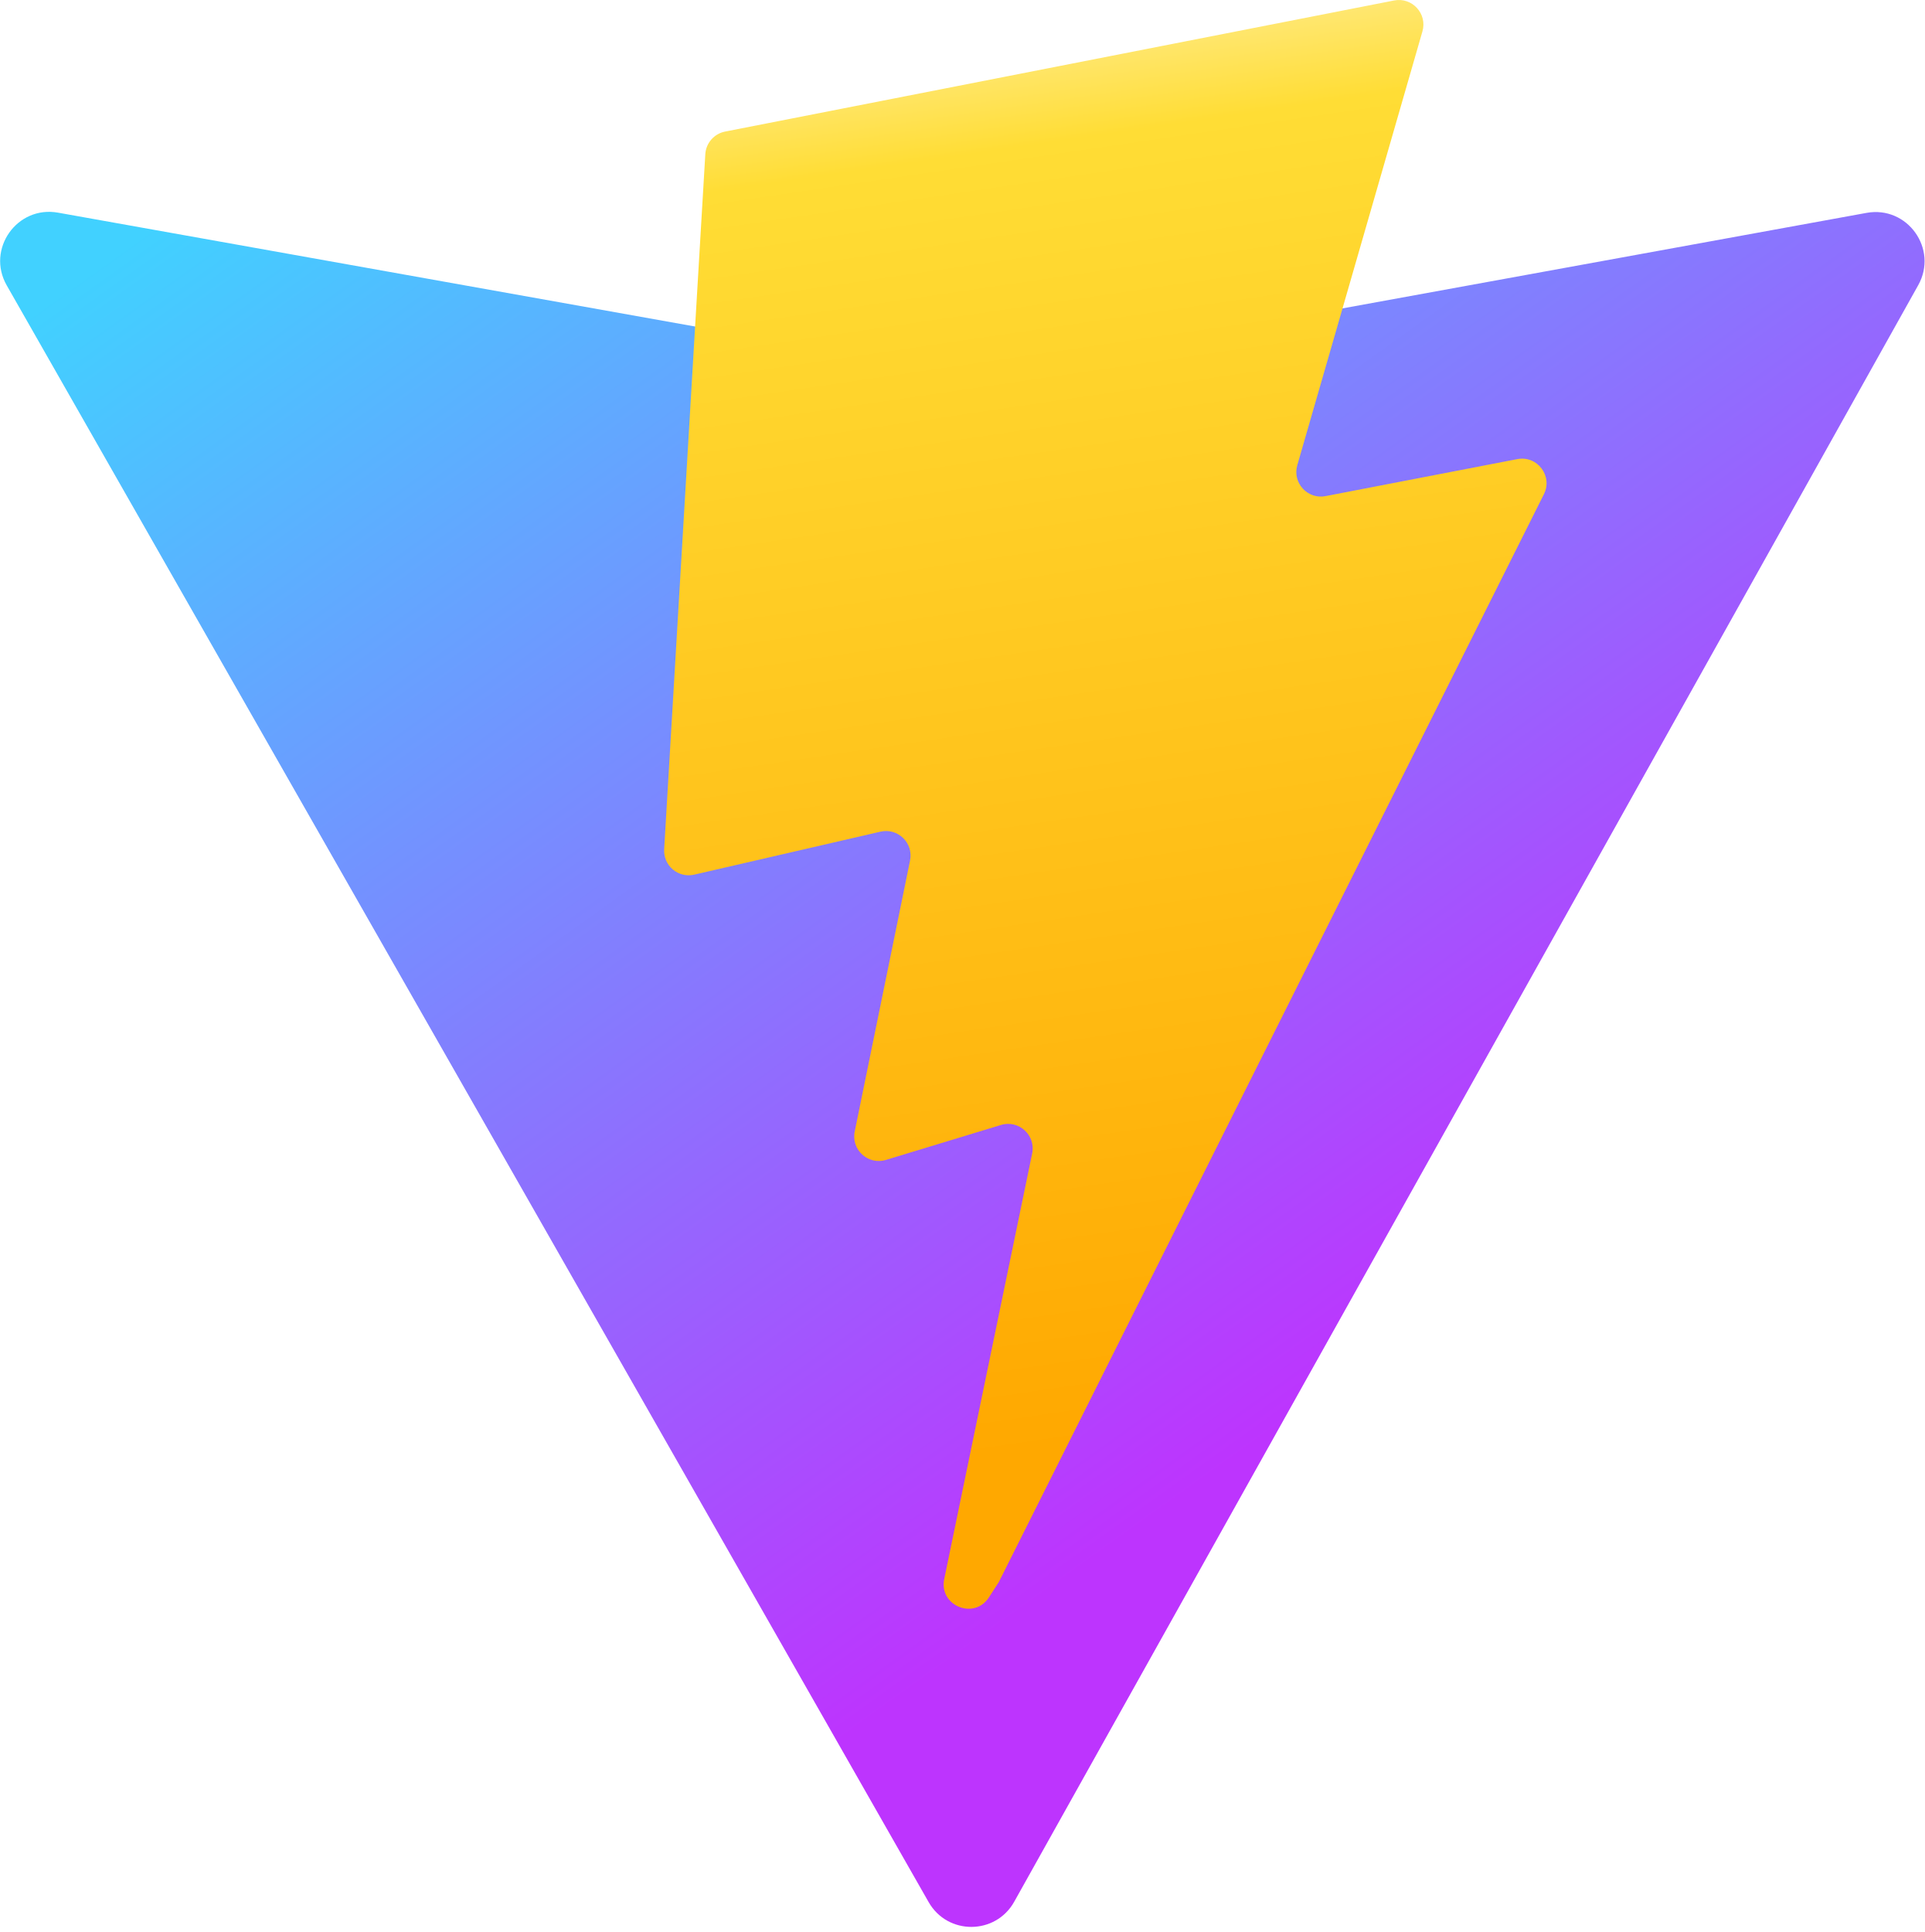
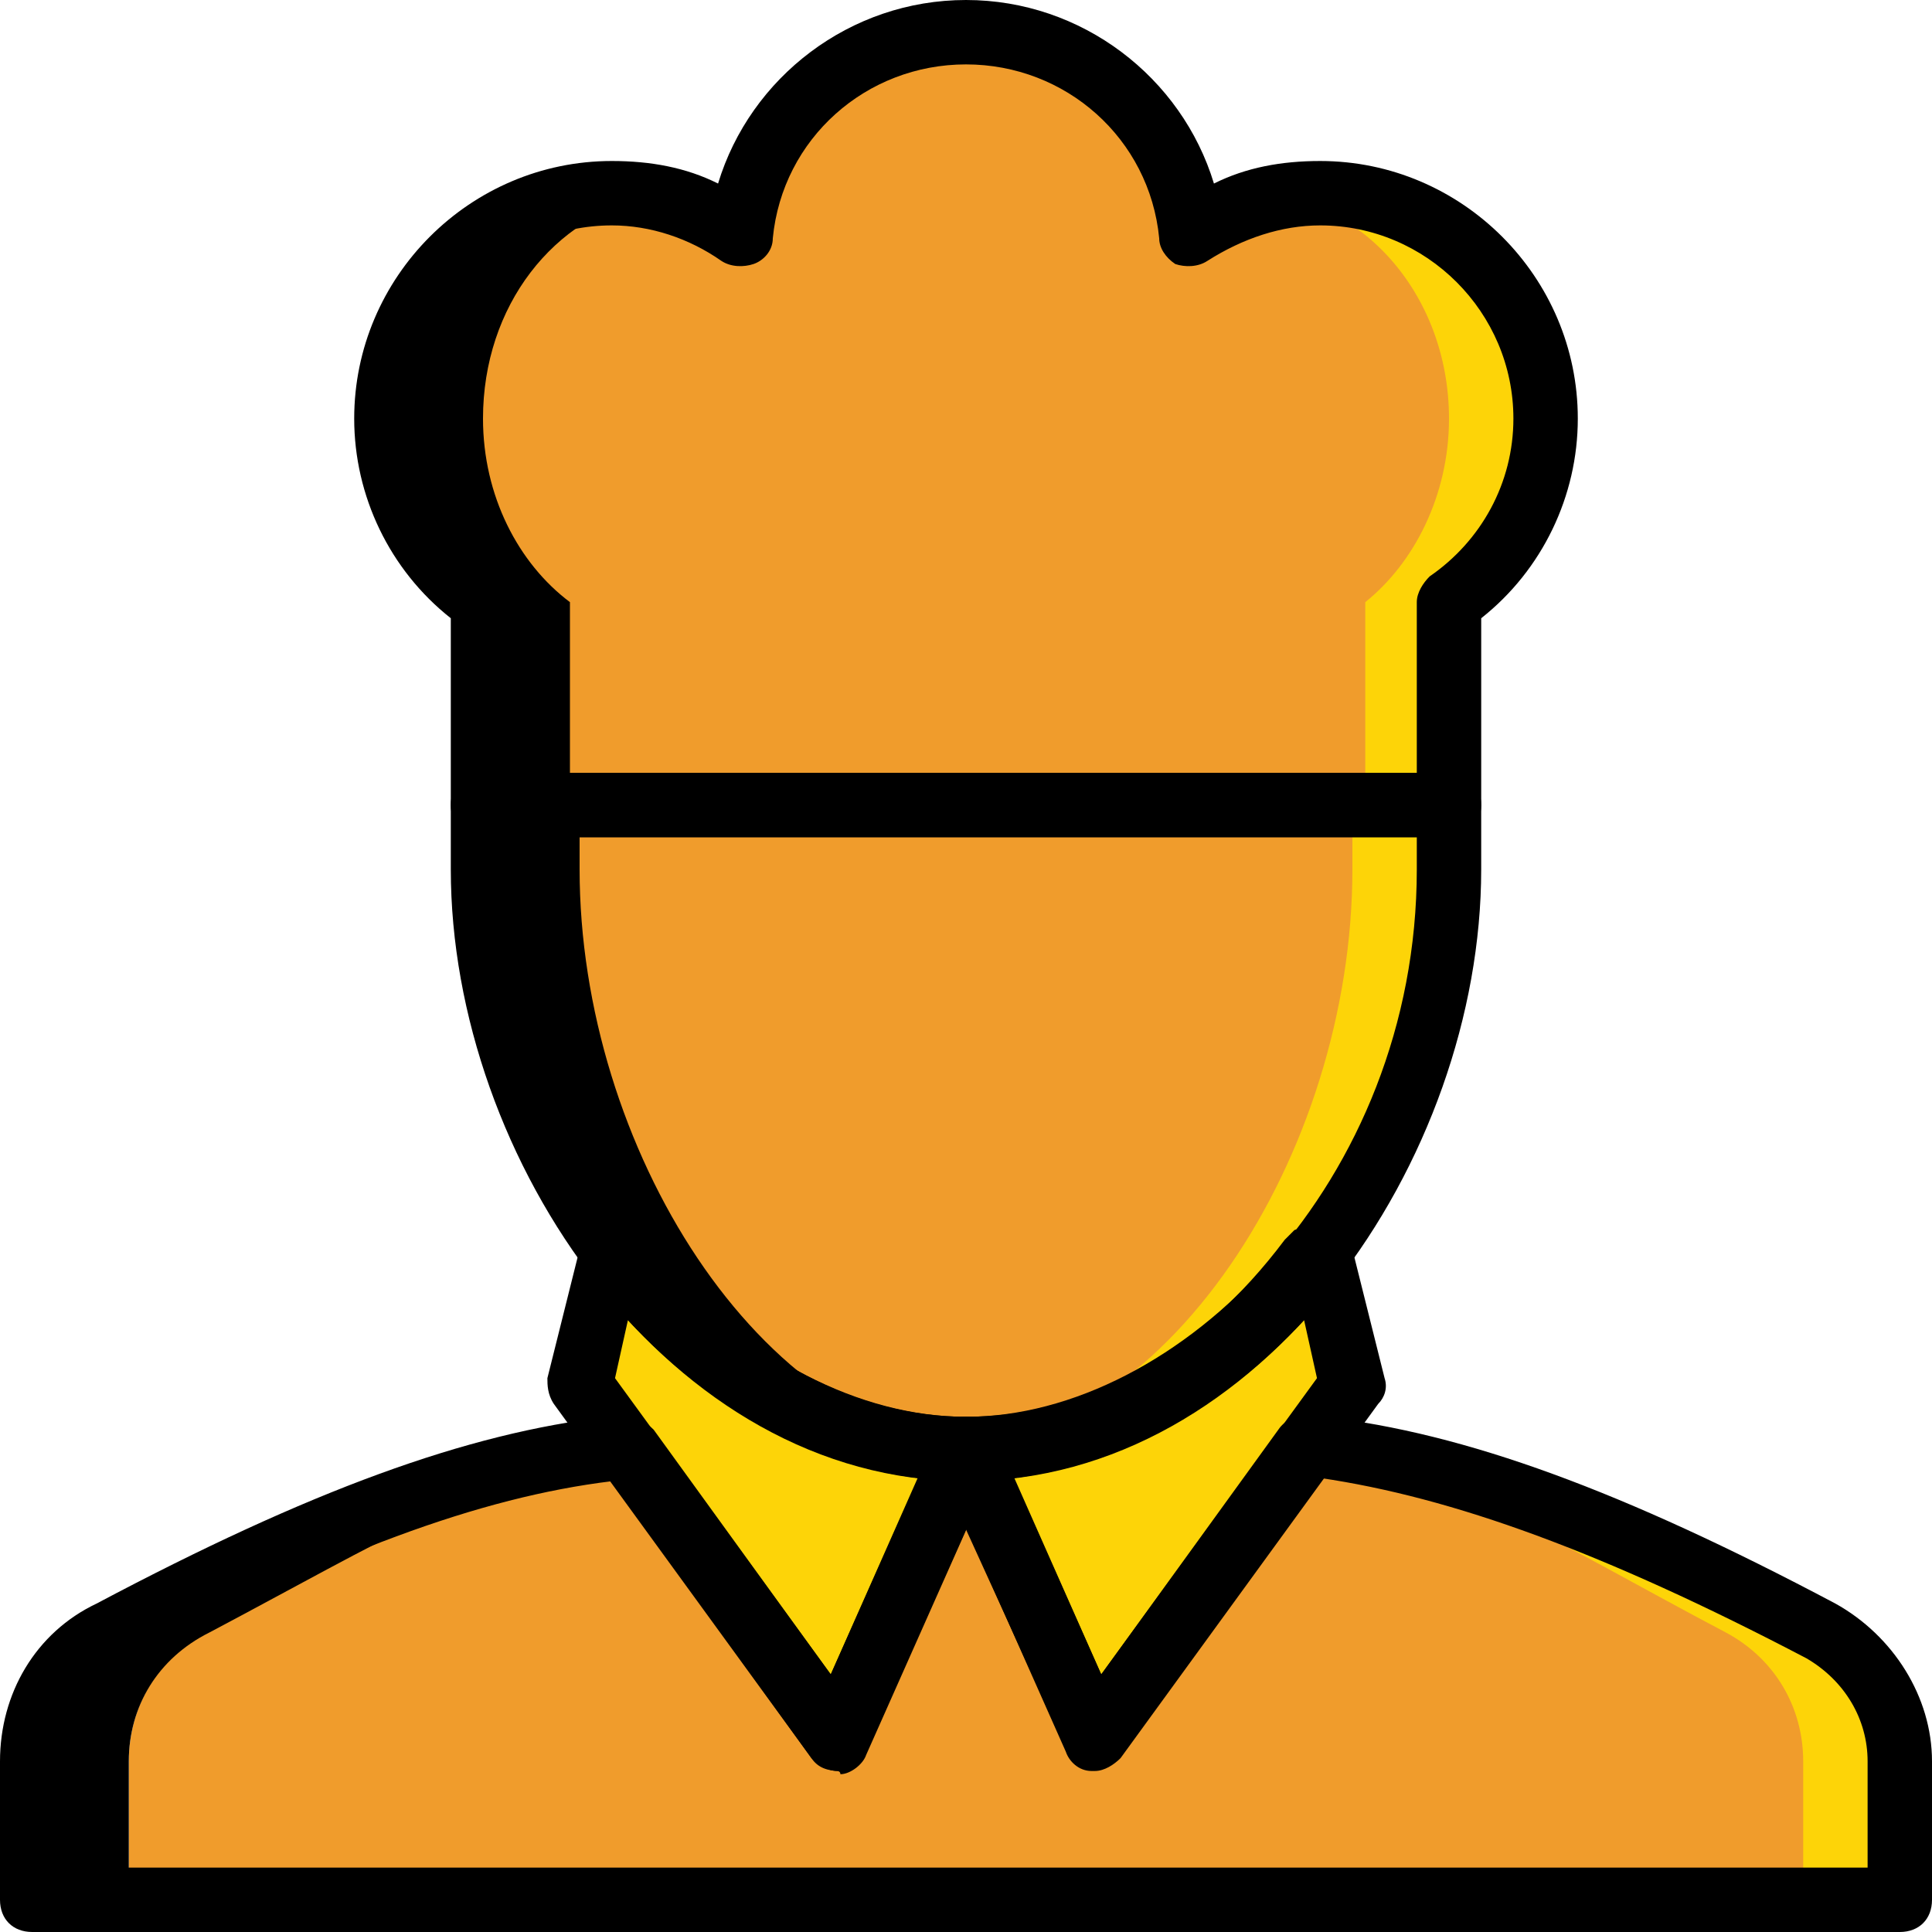
- <svg xmlns="http://www.w3.org/2000/svg" aria-hidden="true" role="img" class="iconify iconify--logos" width="31.88" height="32" preserveAspectRatio="xMidYMid meet" viewBox="0 0 256 257">
-   <defs>
-     <linearGradient id="IconifyId1813088fe1fbc01fb466" x1="-.828%" x2="57.636%" y1="7.652%" y2="78.411%">
-       <stop offset="0%" stop-color="#41D1FF" />
-       <stop offset="100%" stop-color="#BD34FE" />
-     </linearGradient>
-     <linearGradient id="IconifyId1813088fe1fbc01fb467" x1="43.376%" x2="50.316%" y1="2.242%" y2="89.03%">
-       <stop offset="0%" stop-color="#FFEA83" />
-       <stop offset="8.333%" stop-color="#FFDD35" />
-       <stop offset="100%" stop-color="#FFA800" />
-     </linearGradient>
-   </defs>
-   <path fill="url(#IconifyId1813088fe1fbc01fb466)" d="M255.153 37.938L134.897 252.976c-2.483 4.44-8.862 4.466-11.382.048L.875 37.958c-2.746-4.814 1.371-10.646 6.827-9.67l120.385 21.517a6.537 6.537 0 0 0 2.322-.004l117.867-21.483c5.438-.991 9.574 4.796 6.877 9.62Z" />
-   <path fill="url(#IconifyId1813088fe1fbc01fb467)" d="M185.432.063L96.44 17.501a3.268 3.268 0 0 0-2.634 3.014l-5.474 92.456a3.268 3.268 0 0 0 3.997 3.378l24.777-5.718c2.318-.535 4.413 1.507 3.936 3.838l-7.361 36.047c-.495 2.426 1.782 4.5 4.151 3.78l15.304-4.649c2.372-.72 4.652 1.36 4.15 3.788l-11.698 56.621c-.732 3.542 3.979 5.473 5.943 2.437l1.313-2.028l72.516-144.72c1.215-2.423-.88-5.186-3.54-4.672l-25.505 4.922c-2.396.462-4.435-1.77-3.759-4.114l16.646-57.705c.677-2.35-1.37-4.583-3.769-4.113Z" />
+ <svg xmlns="http://www.w3.org/2000/svg" height="800px" width="800px" version="1.1" id="Layer_1" viewBox="0 0 512 512" xml:space="preserve" fill="#000000">
+   <g id="SVGRepo_bgCarrier" stroke-width="0" />
+   <g id="SVGRepo_tracerCarrier" stroke-linecap="round" stroke-linejoin="round" />
+   <g id="SVGRepo_iconCarrier">
+     <g transform="translate(1 1)">
+       <path style="fill:#fdd408;" d="M408.6,109.933c0-33.28-26.453-59.733-59.733-59.733c-12.8,0-24.747,4.267-34.133,11.093 C311.32,31.427,285.72,7.533,255,7.533s-56.32,23.893-59.733,53.76C185.88,54.467,173.933,50.2,161.133,50.2 c-33.28,0-59.733,26.453-59.733,59.733c0,20.48,10.24,38.4,25.6,48.64v53.76h256v-53.76 C398.36,148.333,408.6,130.413,408.6,109.933" />
+       <path style="fill:#f09c2c;" d="M383,109.933c0-33.28-23.893-59.733-52.907-59.733c-11.947,0-6.827,4.267-15.36,11.093 c-2.56-29.867-25.6-53.76-52.907-53.76c-27.307,0-65.707,23.893-68.267,53.76c-8.533-6.827-18.773-11.093-30.72-11.093 c-29.013,0-52.907,26.453-52.907,59.733c0,20.48,9.387,38.4,23.04,48.64v53.76h227.84v-53.76 C373.613,148.333,383,130.413,383,109.933" />
+       <path style="fill:#000000;" d="M161.133,50.2c3.413,0,6.827,0,10.24,0.853c-25.6,5.12-44.373,29.013-44.373,58.88 c0,20.48,9.387,38.4,23.04,48.64v53.76H127v-53.76c-15.36-11.093-25.6-29.013-25.6-48.64C101.4,76.653,127.853,50.2,161.133,50.2" />
+       <path style="fill:#fdd408;" d="M127,229.4c0,75.093,57.173,153.6,128,153.6s128-78.507,128-153.6v-17.067H127V229.4z" />
+       <path style="fill:#f09c2c;" d="M135.533,229.4c0,75.093,49.493,153.6,110.933,153.6S357.4,304.493,357.4,229.4v-17.067H135.533 V229.4z" />
+       <path style="fill:#000000;" d="M152.6,212.333V229.4c0,73.387,47.787,150.187,106.667,153.6c-1.707,0-3.413,0-4.267,0 c-70.827,0-128-78.507-128-153.6v-17.067H152.6z" />
+       <path style="fill:#fdd408;" d="M481.987,431.64c-46.933-24.747-92.16-43.52-133.12-48.64H344.6l-55.467,76.8L255,383l-34.133,76.8 L165.4,383h-4.267c-40.96,5.12,4.267,23.893-42.667,48.64c-12.8,6.827-20.48,19.627-20.48,34.133v36.693h404.48v-36.693 C502.467,451.267,494.787,438.467,481.987,431.64" />
+       <path style="fill:#f09c2c;" d="M456.387,431.64c-46.933-24.747-74.24-43.52-116.053-48.64h-4.267L280.6,459.8L246.467,383 l-34.133,76.8L156.867,383H152.6c-40.96,5.12-52.053,23.893-98.987,48.64c-12.8,6.827-20.48,19.627-20.48,34.133v36.693h443.733 v-36.693C476.867,451.267,469.187,438.467,456.387,431.64" />
+       <g>
+         <path style="fill:#fdd408;" d="M163.693,332.653l-2.56-0.853l-8.533,34.133l68.267,93.867L255,383 C219.16,383,186.733,362.52,163.693,332.653" />
+         <path style="fill:#fdd408;" d="M346.307,332.653C323.267,362.52,290.84,383,255,383l34.133,76.8l68.267-93.867l-8.533-34.133 L346.307,332.653z" />
+       </g>
+       <path style="fill:#000000;" d="M28.013,431.64c46.933-24.747,92.16-43.52,133.12-48.64h4.267l0.853,0.853 c-38.4,5.973-66.56,23.893-111.787,47.787c-13.653,6.827-21.333,19.627-21.333,34.133v36.693h-25.6v-36.693 C7.533,451.267,15.213,438.467,28.013,431.64" />
+       <path d="M220.867,468.333c-2.56,0-5.12-1.707-6.827-3.413l-68.267-93.867c-1.707-2.56-1.707-5.12-1.707-6.827l8.533-34.133 c0.853-2.56,2.56-4.267,5.12-5.973c2.56-0.853,5.12-0.853,7.68,0l2.56,0.853c0.853,0.853,1.707,1.707,2.56,2.56 c23.893,29.867,53.76,46.933,84.48,46.933c2.56,0,5.973,1.707,6.827,4.267c0.853,2.56,1.707,5.12,0.853,8.533l-34.133,76.8 c-0.853,2.56-4.267,5.12-6.827,5.12C221.72,468.333,220.867,468.333,220.867,468.333z M161.987,364.227l57.173,78.507l23.04-52.053 c-27.307-3.413-54.613-17.92-76.8-41.813L161.987,364.227z" />
+       <path d="M289.133,468.333h-0.853c-3.413,0-5.973-2.56-6.827-5.12l-34.133-76.8c-0.853-2.56-0.853-5.973,0.853-8.533 c1.707-2.56,4.267-3.413,6.827-3.413c31.573,0,61.44-16.213,84.48-46.933c0.853-0.853,1.707-1.707,2.56-2.56l2.56-0.853 c2.56-0.853,5.12-1.707,7.68,0c2.56,0.853,4.267,3.413,5.12,5.973l8.533,34.133c0.853,2.56,0,5.12-1.707,6.827L295.96,464.92 C294.253,466.627,291.693,468.333,289.133,468.333z M267.8,390.68l23.04,52.053l57.173-78.507l-3.413-15.36 C322.413,372.76,295.107,387.267,267.8,390.68z" />
+       <path d="M502.467,511H7.533C2.413,511-1,507.587-1,502.467v-36.693c0-17.92,9.387-34.133,25.6-41.813 c56.32-29.867,98.133-45.227,135.68-49.493h0.853h4.267c2.56,0,5.12,1.707,6.827,3.413l46.933,64.853l28.16-63.147 c1.707-3.413,4.267-5.12,7.68-5.12s6.827,1.707,7.68,5.12l28.16,63.147l46.933-64.853c1.707-2.56,4.267-3.413,6.827-3.413h4.267 h0.853c37.547,4.267,79.36,19.627,135.68,49.493l0,0c15.36,8.533,25.6,24.747,25.6,41.813v36.693 C511,507.587,507.587,511,502.467,511z M16.067,493.933h477.867v-28.16c0-11.093-5.973-21.333-16.213-27.307 c-53.76-28.16-93.867-42.667-128.853-47.787l-52.907,73.387c-1.707,2.56-5.12,3.413-7.68,3.413c-3.413,0-5.973-2.56-6.827-5.12 L255,404.333l-26.453,58.88c-0.853,2.56-4.267,5.12-6.827,5.12c-3.413,0-5.973-0.853-7.68-3.413l-52.907-73.387 c-34.987,4.267-74.24,18.773-128.853,47.787c-10.24,5.12-16.213,15.36-16.213,26.453V493.933z" />
+       <path d="M383,220.867H127c-5.12,0-8.533-3.413-8.533-8.533V162.84c-16.213-12.8-25.6-32.427-25.6-52.907 c0-37.547,30.72-68.267,68.267-68.267c10.24,0,19.627,1.707,28.16,5.973C197.827,19.48,224.28-1,255-1s57.173,20.48,65.707,48.64 c8.533-4.267,17.92-5.973,28.16-5.973c37.547,0,68.267,30.72,68.267,68.267c0,20.48-9.387,40.107-25.6,52.907v49.493 C391.533,217.453,388.12,220.867,383,220.867z M135.533,203.8h238.933v-45.227c0-2.56,1.707-5.12,3.413-6.827 c13.653-9.387,22.187-24.747,22.187-41.813c0-28.16-23.04-51.2-51.2-51.2c-10.24,0-20.48,3.413-29.867,9.387 c-2.56,1.707-5.973,1.707-8.533,0.853c-2.56-1.707-4.267-4.267-4.267-6.827c-2.56-26.453-24.747-46.08-51.2-46.08 s-48.64,19.627-51.2,46.08c0,3.413-2.56,5.973-5.12,6.827c-2.56,0.853-5.973,0.853-8.533-0.853 c-8.533-5.973-18.773-9.387-29.013-9.387c-28.16,0-51.2,23.04-51.2,51.2c0,17.067,8.533,32.427,22.187,41.813 c2.56,1.707,3.413,4.267,3.413,6.827V203.8z" />
+       <path d="M255,391.533c-78.507,0-136.533-85.333-136.533-162.133v-17.067c0-5.12,3.413-8.533,8.533-8.533h256 c5.12,0,8.533,3.413,8.533,8.533V229.4C391.533,306.2,333.507,391.533,255,391.533z M135.533,220.867v8.533 c0,82.773,63.147,145.067,119.467,145.067S374.467,312.173,374.467,229.4v-8.533H135.533z" />
+     </g>
+   </g>
</svg>
